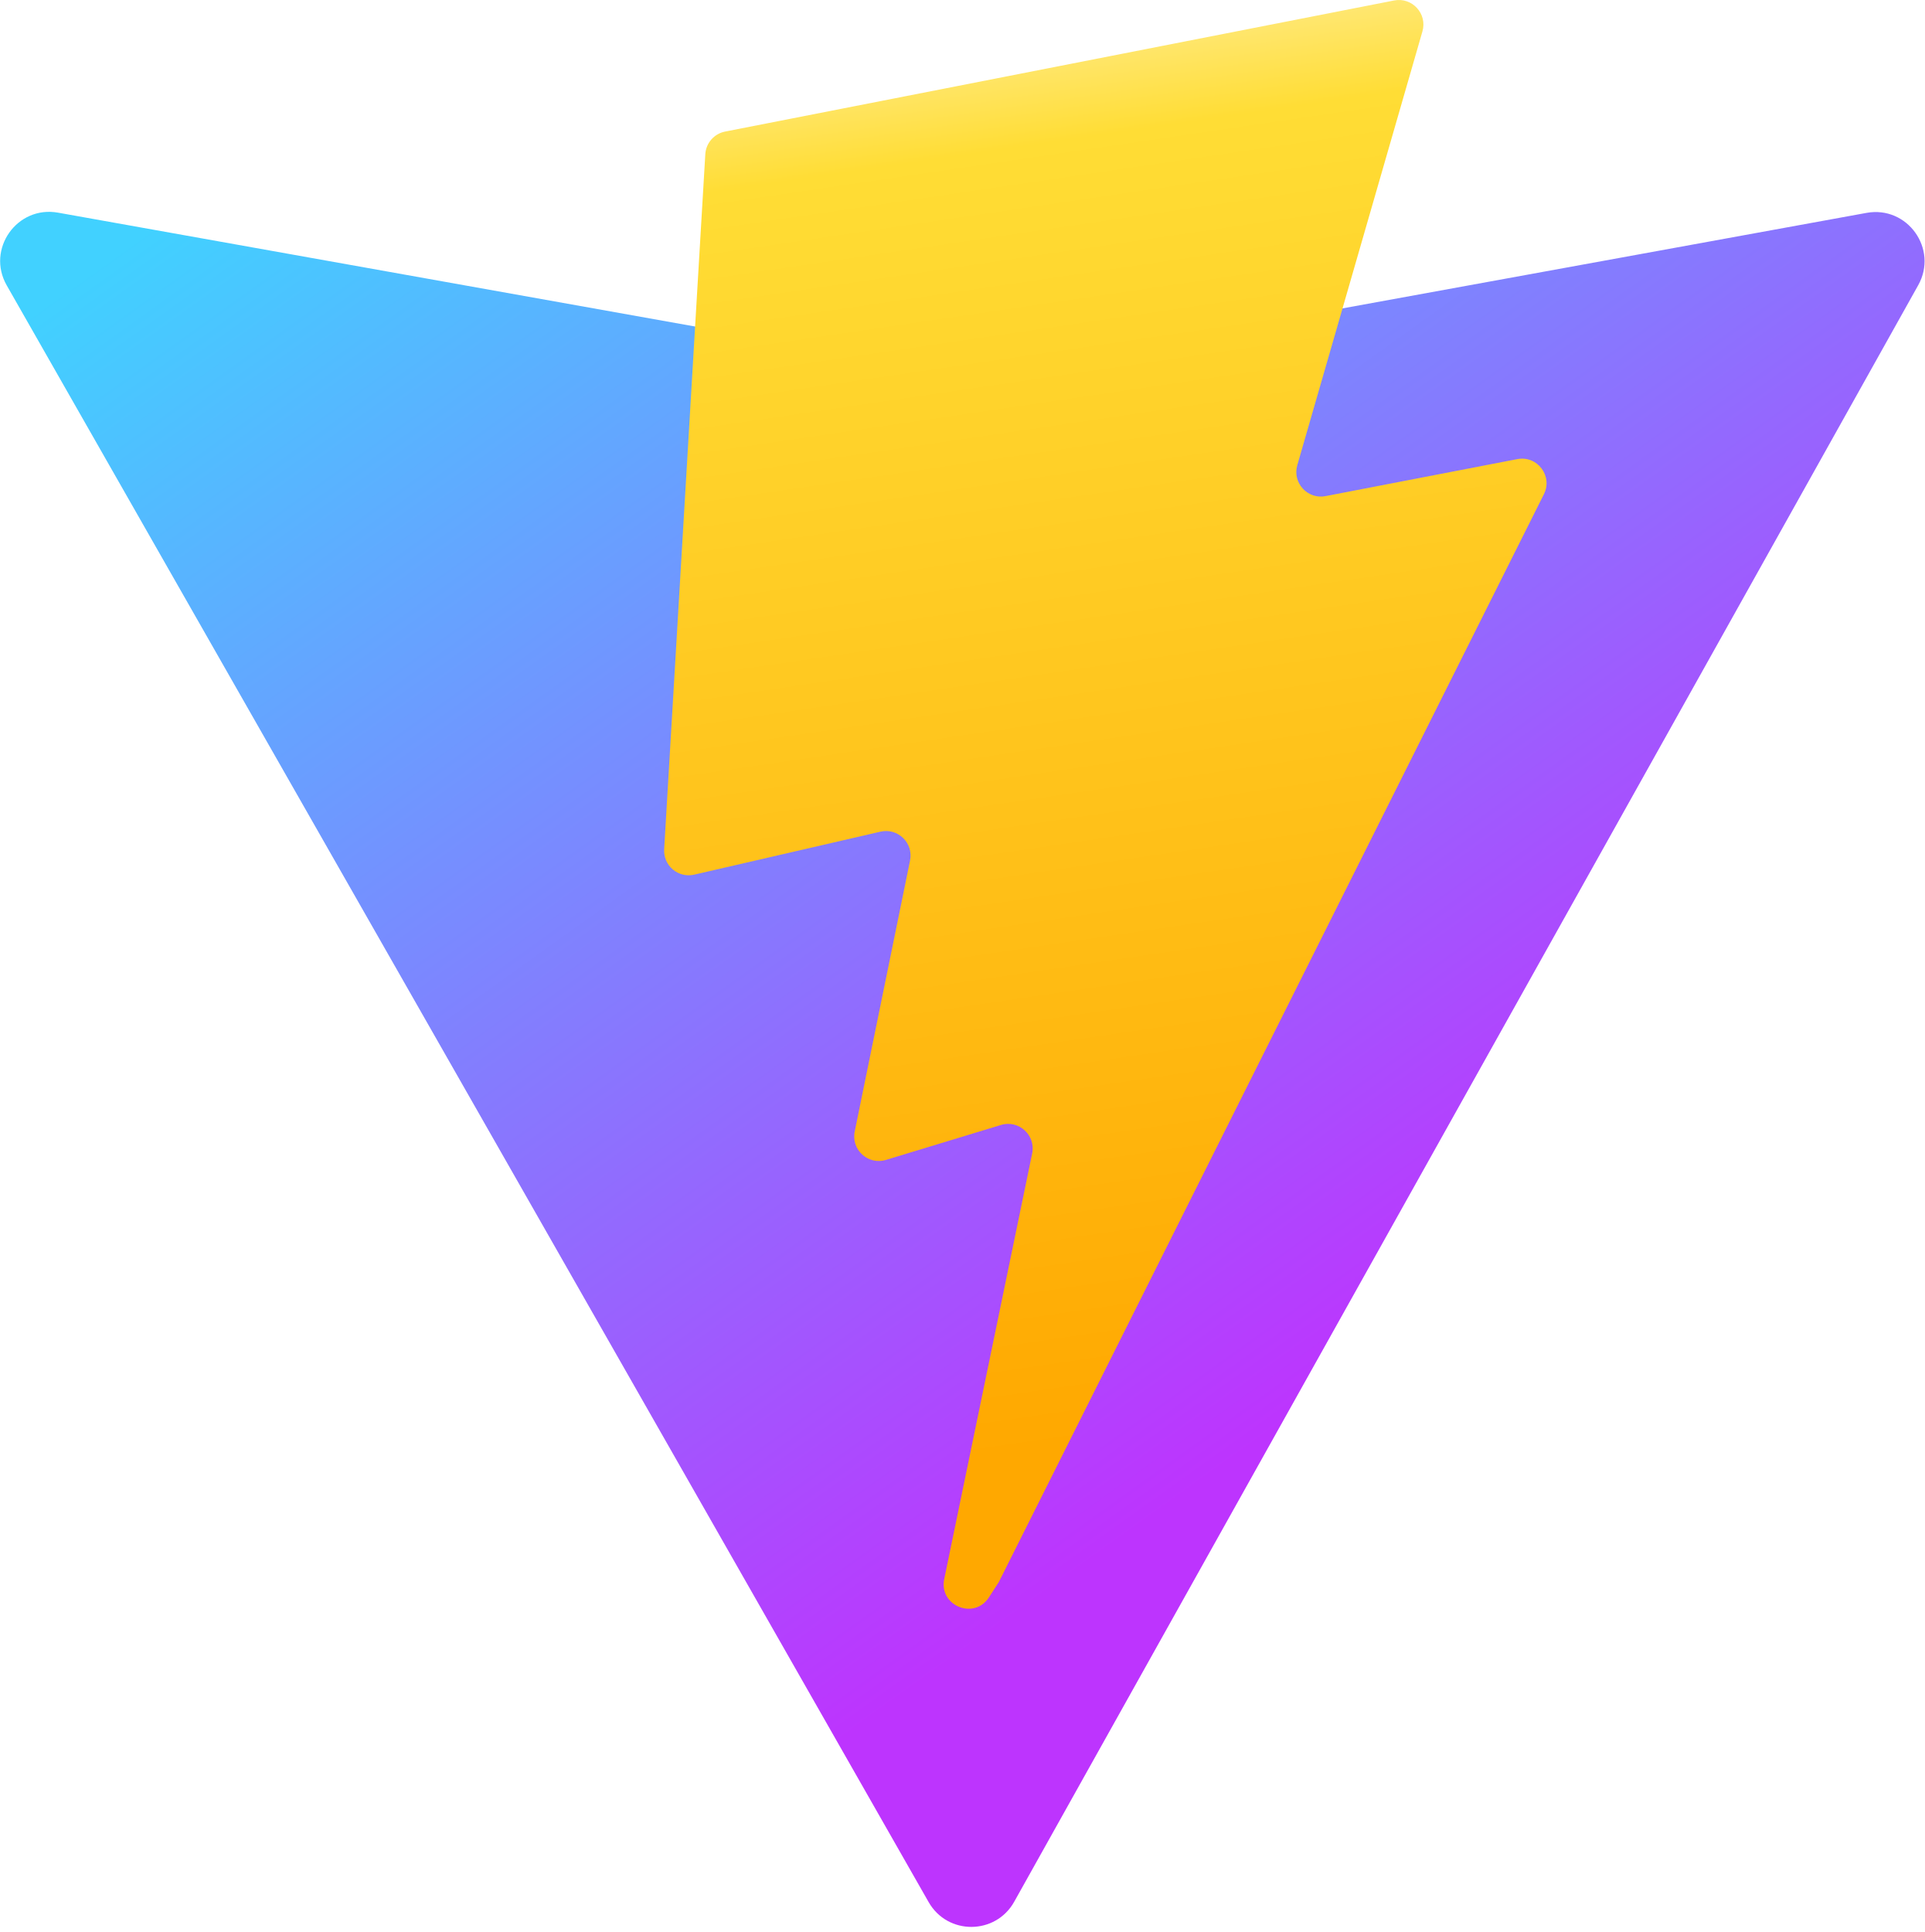
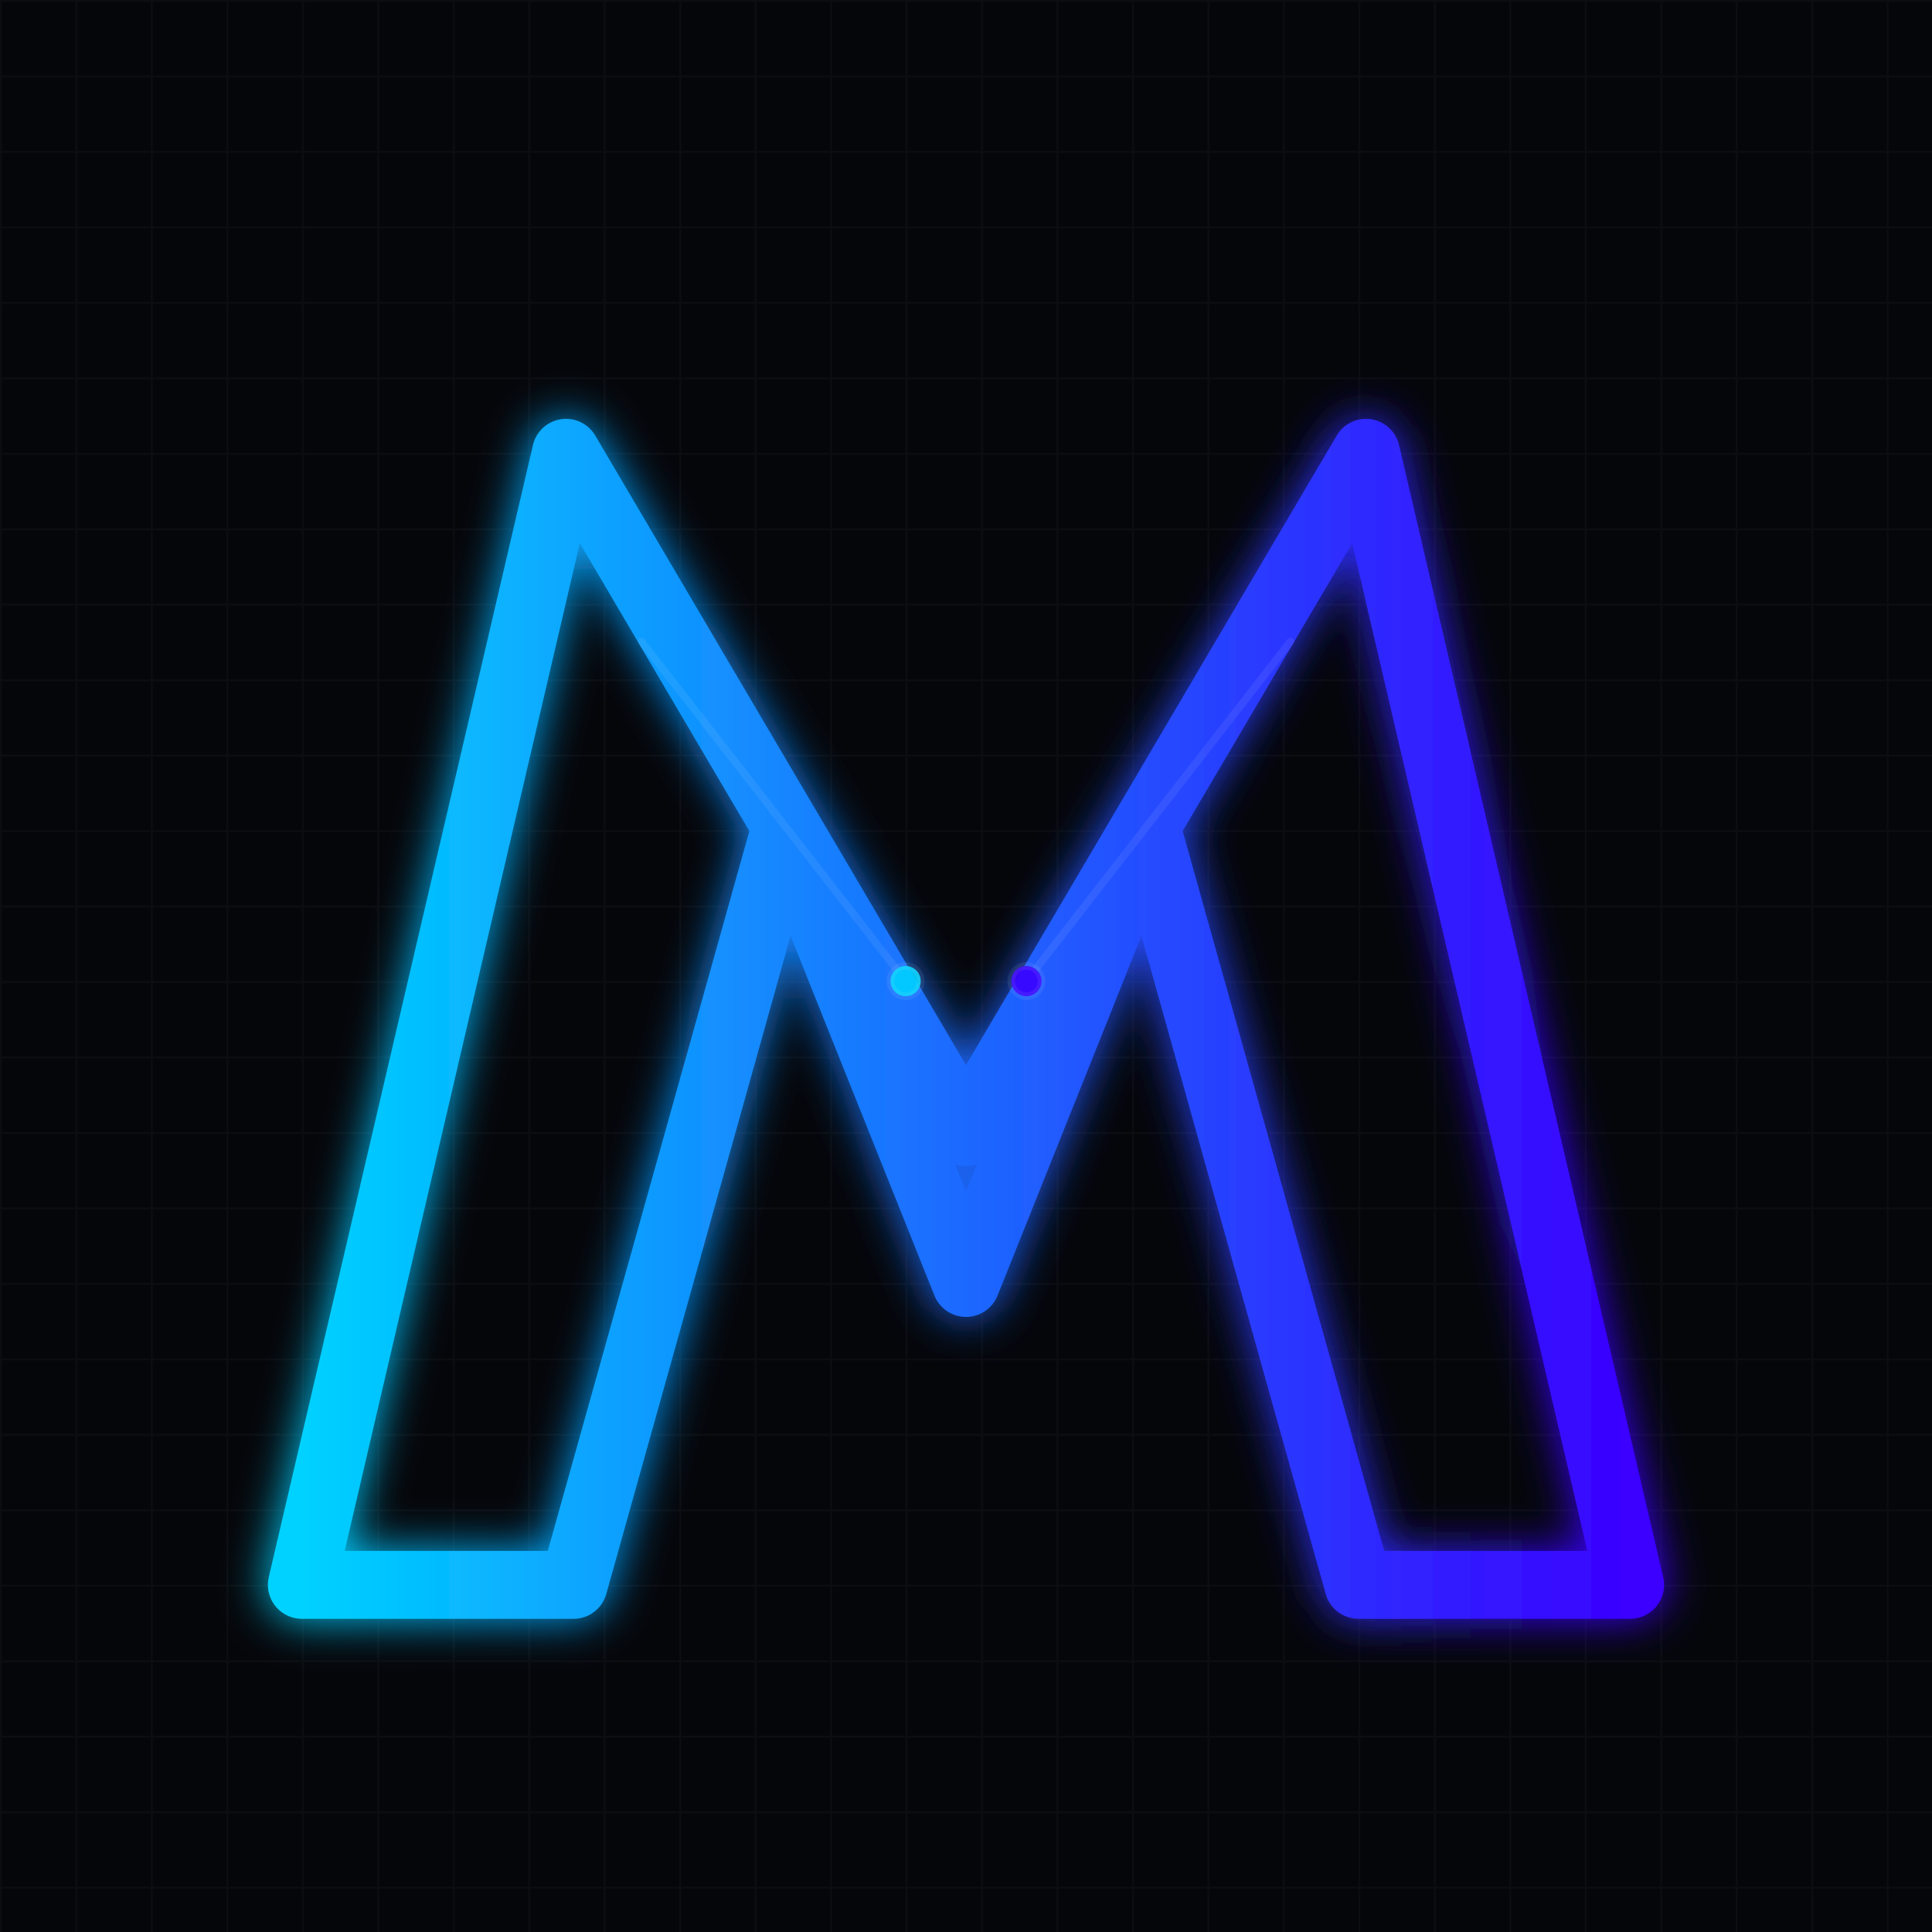
- <svg xmlns="http://www.w3.org/2000/svg" aria-hidden="true" role="img" class="iconify iconify--logos" width="31.88" height="32" preserveAspectRatio="xMidYMid meet" viewBox="0 0 256 257">
+ <svg xmlns="http://www.w3.org/2000/svg" viewBox="0 0 512 512" width="512" height="512" role="img" aria-label="M technology icon - neon">
  <defs>
-     <linearGradient id="IconifyId1813088fe1fbc01fb466" x1="-.828%" x2="57.636%" y1="7.652%" y2="78.411%">
-       <stop offset="0%" stop-color="#41D1FF" />
-       <stop offset="100%" stop-color="#BD34FE" />
+     <linearGradient id="g1" x1="0" x2="1">
+       <stop offset="0" stop-color="#00d2ff" />
+       <stop offset="1" stop-color="#3a00ff" />
    </linearGradient>
-     <linearGradient id="IconifyId1813088fe1fbc01fb467" x1="43.376%" x2="50.316%" y1="2.242%" y2="89.03%">
-       <stop offset="0%" stop-color="#FFEA83" />
-       <stop offset="8.333%" stop-color="#FFDD35" />
-       <stop offset="100%" stop-color="#FFA800" />
-     </linearGradient>
+     <filter id="glow" x="-50%" y="-50%" width="200%" height="200%">
+       <feGaussianBlur stdDeviation="6" result="b" />
+       <feMerge>
+         <feMergeNode in="b" />
+         <feMergeNode in="SourceGraphic" />
+       </feMerge>
+     </filter>
+     <pattern id="grid" width="20" height="20" patternUnits="userSpaceOnUse">
+       <path d="M20 0 L0 0 0 20" fill="none" stroke="rgba(255,255,255,0.03)" stroke-width="1" />
+     </pattern>
  </defs>
-   <path fill="url(#IconifyId1813088fe1fbc01fb466)" d="M255.153 37.938L134.897 252.976c-2.483 4.44-8.862 4.466-11.382.048L.875 37.958c-2.746-4.814 1.371-10.646 6.827-9.67l120.385 21.517a6.537 6.537 0 0 0 2.322-.004l117.867-21.483c5.438-.991 9.574 4.796 6.877 9.62Z" />
-   <path fill="url(#IconifyId1813088fe1fbc01fb467)" d="M185.432.063L96.44 17.501a3.268 3.268 0 0 0-2.634 3.014l-5.474 92.456a3.268 3.268 0 0 0 3.997 3.378l24.777-5.718c2.318-.535 4.413 1.507 3.936 3.838l-7.361 36.047c-.495 2.426 1.782 4.5 4.151 3.78l15.304-4.649c2.372-.72 4.652 1.36 4.15 3.788l-11.698 56.621c-.732 3.542 3.979 5.473 5.943 2.437l1.313-2.028l72.516-144.72c1.215-2.423-.88-5.186-3.54-4.672l-25.505 4.922c-2.396.462-4.435-1.77-3.759-4.114l16.646-57.705c.677-2.35-1.37-4.583-3.769-4.113Z" />
+   <rect width="100%" height="100%" fill="#05060a" />
+   <rect width="100%" height="100%" fill="url(#grid)" />
+   <g filter="url(#glow)">
+     <path d="M80 420 L150 120 L256 300 L362 120 L432 420 L360 420 L304 220 L256 340 L208 220 L152 420 Z" fill="none" stroke="url(#g1)" stroke-width="18" stroke-linejoin="round" stroke-linecap="round" />
+   </g>
+   <g opacity="0.9" stroke="rgba(255,255,255,0.08)" stroke-width="2" stroke-linecap="round">
+     <path d="M170 170 L240 260" />
+     <path d="M342 170 L272 260" />
+     <circle cx="240" cy="260" r="4" fill="#00d2ff" />
+     <circle cx="272" cy="260" r="4" fill="#3a00ff" />
+   </g>
</svg>
